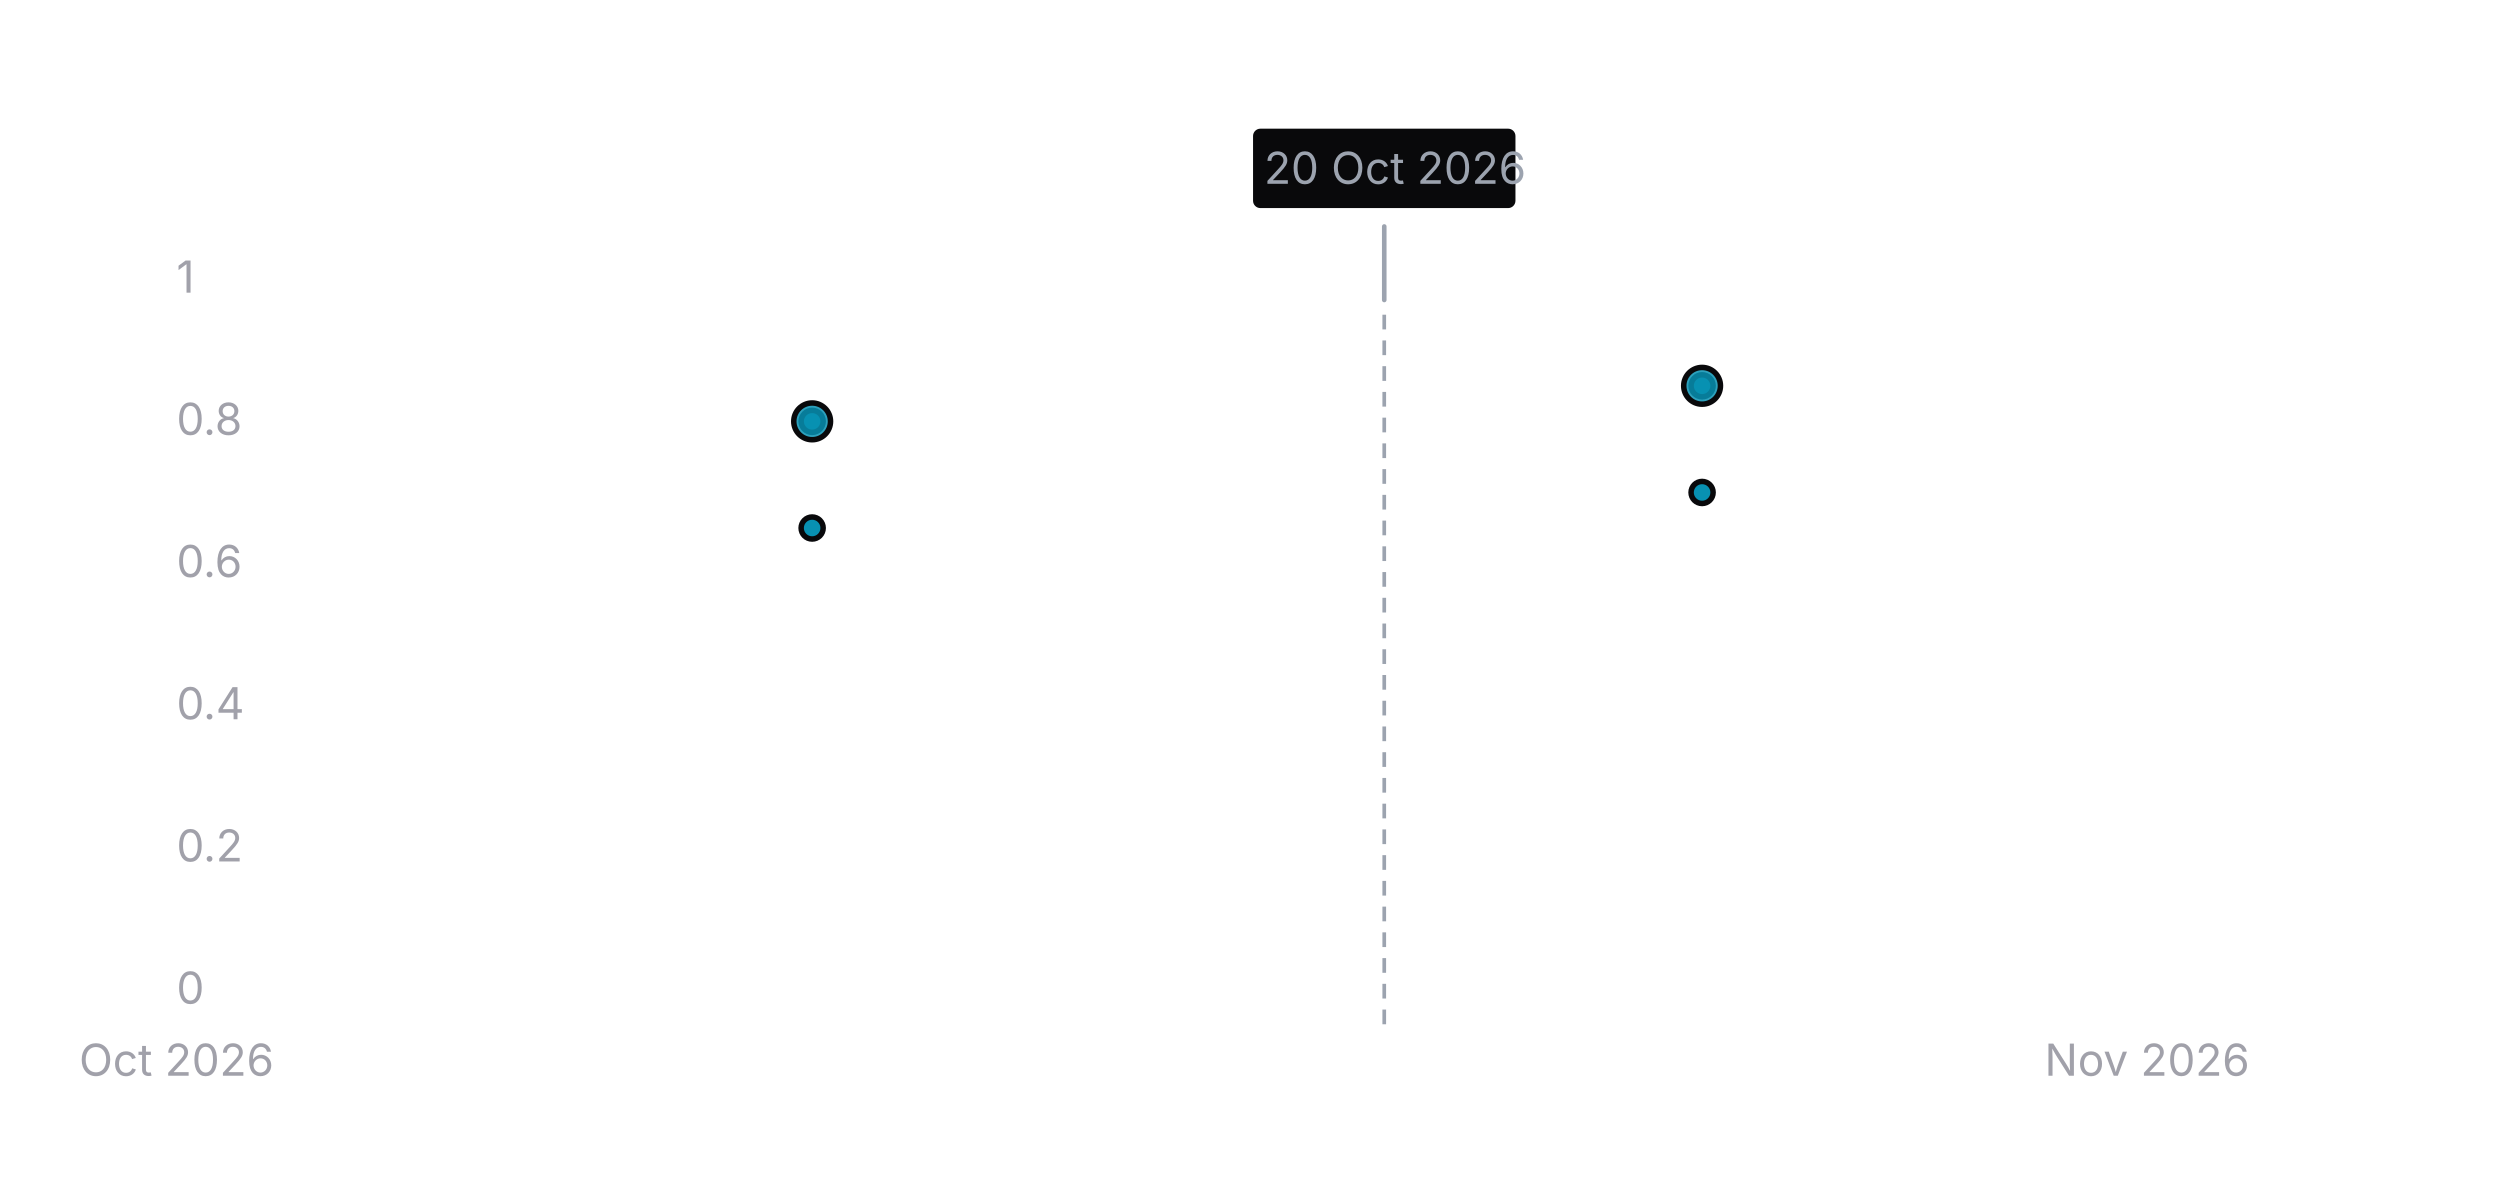
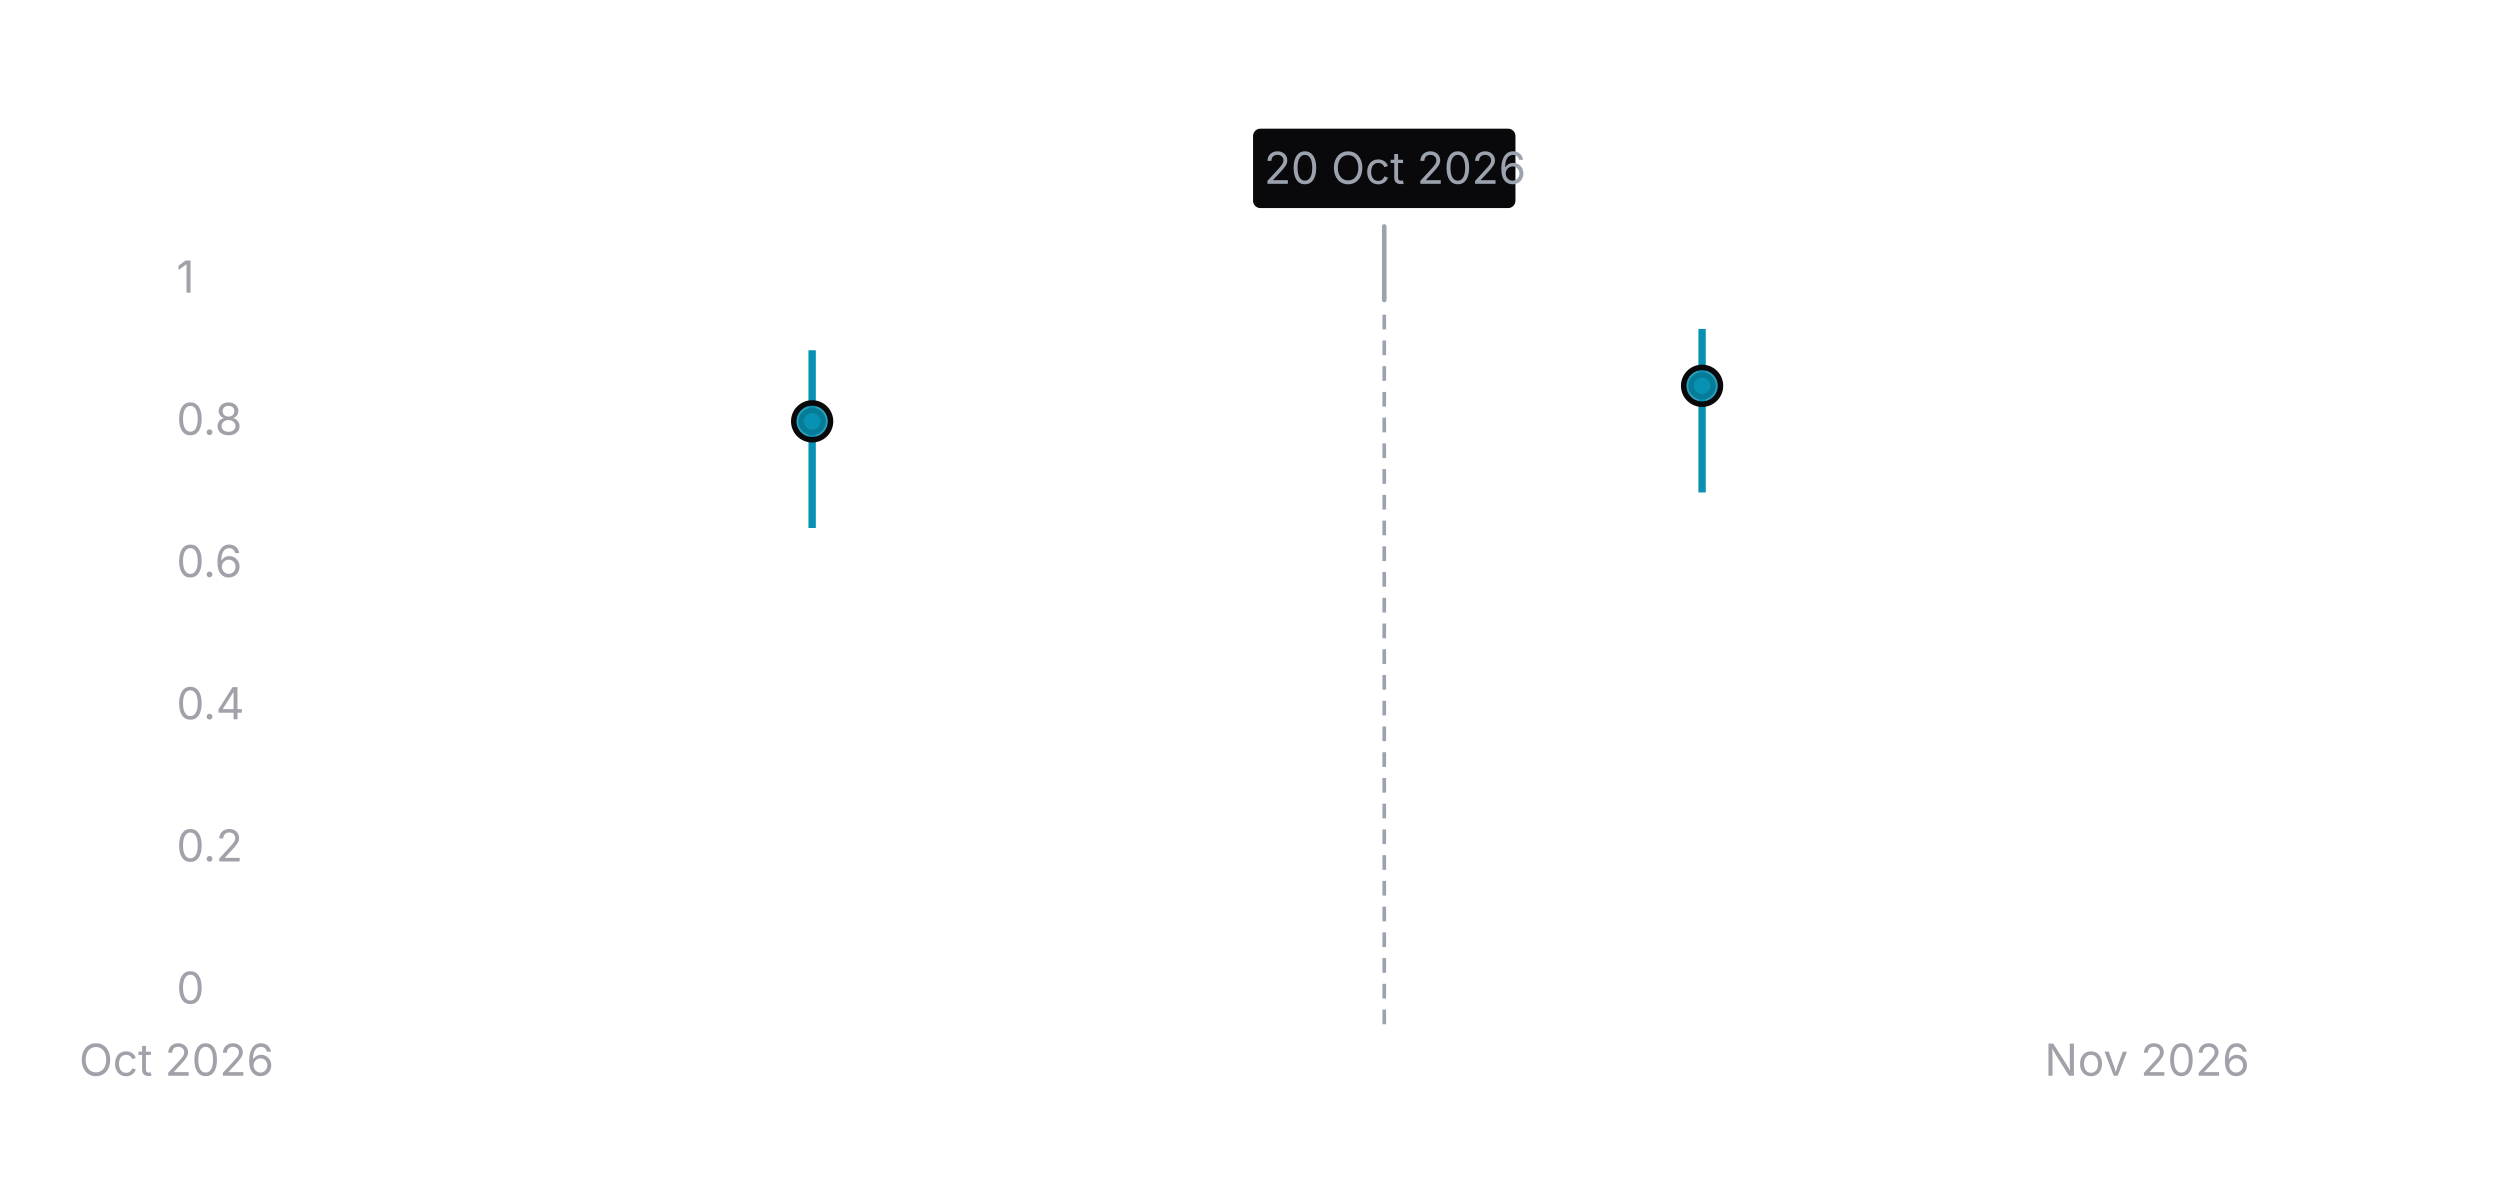
<svg xmlns="http://www.w3.org/2000/svg" viewBox="0 0 680 320" overflow="visible" text-rendering="optimizeLegibility" style="height: 320px; font-variant-numeric: tabular-nums;" role="img" aria-label="Published rates carry their interval and effective sample." class="oc-chart" data-theme="dark" id="site-history-force-oc-root" font-family="&quot;Inter Variable&quot;, Inter, -apple-system, BlinkMacSystemFont, &quot;Segoe UI&quot;, Roboto, sans-serif">
  <rect x="0" y="0" width="680" height="320" fill="transparent" />
  <defs>
    <clipPath id="site-history-force-oc-clip-0">
      <rect x="0" y="80.6" width="680" height="203.4" />
    </clipPath>
  </defs>
  <g class="oc-axis oc-axis-x">
    <text class="oc-axis-tick" data-tick-key="1790812800000" x="48" y="292.6" text-anchor="middle" style="fill: #a1a1aa; font-size: 12px; font-weight: 400; font-family: &quot;Inter Variable&quot;, Inter, -apple-system, BlinkMacSystemFont, &quot;Segoe UI&quot;, Roboto, sans-serif;" font-variant="tabular-nums">Oct 2026</text>
    <text class="oc-axis-tick" data-tick-key="1793491200000" x="584" y="292.6" text-anchor="middle" style="fill: #a1a1aa; font-size: 12px; font-weight: 400; font-family: &quot;Inter Variable&quot;, Inter, -apple-system, BlinkMacSystemFont, &quot;Segoe UI&quot;, Roboto, sans-serif;" font-variant="tabular-nums">Nov 2026</text>
  </g>
  <g class="oc-axis oc-axis-y oc-axis-inline">
    <text class="oc-axis-tick oc-axis-tick-inline" data-tick-key="0" x="48" y="273" text-anchor="start" style="fill: #a1a1aa; font-size: 12px; font-weight: 400; font-family: &quot;Inter Variable&quot;, Inter, -apple-system, BlinkMacSystemFont, &quot;Segoe UI&quot;, Roboto, sans-serif;" font-variant="tabular-nums" font-size="11" font-weight="400" fill="#a1a1aa">0</text>
    <text class="oc-axis-tick oc-axis-tick-inline" data-tick-key="0.2" x="48" y="234.32" text-anchor="start" style="fill: #a1a1aa; font-size: 12px; font-weight: 400; font-family: &quot;Inter Variable&quot;, Inter, -apple-system, BlinkMacSystemFont, &quot;Segoe UI&quot;, Roboto, sans-serif;" font-variant="tabular-nums" font-size="11" font-weight="400" fill="#a1a1aa">0.2</text>
    <text class="oc-axis-tick oc-axis-tick-inline" data-tick-key="0.4" x="48" y="195.64" text-anchor="start" style="fill: #a1a1aa; font-size: 12px; font-weight: 400; font-family: &quot;Inter Variable&quot;, Inter, -apple-system, BlinkMacSystemFont, &quot;Segoe UI&quot;, Roboto, sans-serif;" font-variant="tabular-nums" font-size="11" font-weight="400" fill="#a1a1aa">0.4</text>
    <text class="oc-axis-tick oc-axis-tick-inline" data-tick-key="0.6" x="48" y="156.96" text-anchor="start" style="fill: #a1a1aa; font-size: 12px; font-weight: 400; font-family: &quot;Inter Variable&quot;, Inter, -apple-system, BlinkMacSystemFont, &quot;Segoe UI&quot;, Roboto, sans-serif;" font-variant="tabular-nums" font-size="11" font-weight="400" fill="#a1a1aa">0.6</text>
    <text class="oc-axis-tick oc-axis-tick-inline" data-tick-key="0.8" x="48" y="118.28" text-anchor="start" style="fill: #a1a1aa; font-size: 12px; font-weight: 400; font-family: &quot;Inter Variable&quot;, Inter, -apple-system, BlinkMacSystemFont, &quot;Segoe UI&quot;, Roboto, sans-serif;" font-variant="tabular-nums" font-size="11" font-weight="400" fill="#a1a1aa">0.8</text>
    <text class="oc-axis-tick oc-axis-tick-inline" data-tick-key="1" x="48" y="79.6" text-anchor="start" style="fill: #a1a1aa; font-size: 12px; font-weight: 400; font-family: &quot;Inter Variable&quot;, Inter, -apple-system, BlinkMacSystemFont, &quot;Segoe UI&quot;, Roboto, sans-serif;" font-variant="tabular-nums" font-size="11" font-weight="400" fill="#a1a1aa">1</text>
    <line class="oc-gridline" data-tick-key="0" x1="48" y1="279" x2="584" y2="279" stroke="rgba(255,255,255,0.24)" stroke-width="1" stroke-opacity="0.6" />
    <line class="oc-gridline" data-tick-key="0.2" x1="48" y1="240.32" x2="584" y2="240.32" stroke="rgba(255,255,255,0.06)" stroke-width="1" stroke-opacity="0.6" />
    <line class="oc-gridline" data-tick-key="0.4" x1="48" y1="201.64" x2="584" y2="201.64" stroke="rgba(255,255,255,0.06)" stroke-width="1" stroke-opacity="0.6" />
    <line class="oc-gridline" data-tick-key="0.6" x1="48" y1="162.96" x2="584" y2="162.96" stroke="rgba(255,255,255,0.06)" stroke-width="1" stroke-opacity="0.6" />
    <line class="oc-gridline" data-tick-key="0.8" x1="48" y1="124.28" x2="584" y2="124.28" stroke="rgba(255,255,255,0.06)" stroke-width="1" stroke-opacity="0.6" />
    <line class="oc-gridline" data-tick-key="1" x1="48" y1="85.6" x2="584" y2="85.6" stroke="rgba(255,255,255,0.06)" stroke-width="1" stroke-opacity="0.6" />
  </g>
  <g clip-path="url(#site-history-force-oc-clip-0)">
    <g data-oc-marks-group="true">
      <g class="oc-marks">
-         <circle data-mark-id="point-0" class="oc-mark oc-mark-point" data-key="layer:0:point:key:2026-10-11" cx="220.903" cy="143.62" r="3" fill="#0891b2" stroke="#09090b" stroke-width="1.5" fill-opacity="1" data-mark="point" data-week="2026-10-11" data-series="Published Wilson interval" />
-         <circle data-mark-id="point-1" class="oc-mark oc-mark-point" data-key="layer:0:point:key:2026-10-25" cx="462.968" cy="133.95" r="3" fill="#0891b2" stroke="#09090b" stroke-width="1.5" fill-opacity="1" data-mark="point" data-week="2026-10-25" data-series="Published Wilson interval" />
-         <circle data-mark-id="point-2" class="oc-mark oc-mark-point" data-key="layer:1:point:key:2026-10-11" cx="220.903" cy="114.61" r="3" fill="#0891b2" stroke="#09090b" stroke-width="1.5" fill-opacity="1" data-mark="point" data-week="2026-10-11" data-series="Published green rate" />
-         <circle data-mark-id="point-3" class="oc-mark oc-mark-point" data-key="layer:1:point:key:2026-10-25" cx="462.968" cy="104.94" r="3" fill="#0891b2" stroke="#09090b" stroke-width="1.5" fill-opacity="1" data-mark="point" data-week="2026-10-25" data-series="Published green rate" />
-         <circle data-mark-id="point-4" class="oc-mark oc-mark-point" data-key="layer:2:point:key:2026-10-11" cx="220.903" cy="114.61" r="5" fill="#0891b2" stroke="#09090b" stroke-width="1.5" fill-opacity="0.85" data-mark="point" data-week="2026-10-11" data-series="11 Oct" />
-         <circle data-mark-id="point-5" class="oc-mark oc-mark-point" data-key="layer:2:point:key:2026-10-25" cx="462.968" cy="104.94" r="5" fill="#0891b2" stroke="#09090b" stroke-width="1.5" fill-opacity="0.85" data-mark="point" data-week="2026-10-25" data-series="25 Oct" />
+         <line data-mark-id="rule-0" class="oc-mark oc-mark-rule" data-key="layer:0:rule:key:2026-10-11" x1="220.903" y1="143.62" x2="220.903" y2="95.27" stroke="#0891b2" stroke-width="2" data-mark="area" data-week="2026-10-11" />
+         <line data-mark-id="rule-1" class="oc-mark oc-mark-rule" data-key="layer:0:rule:key:2026-10-25" x1="462.968" y1="133.95" x2="462.968" y2="89.468" stroke="#0891b2" stroke-width="2" data-mark="area" data-week="2026-10-25" />
+         <circle data-mark-id="point-2" class="oc-mark oc-mark-point" data-key="layer:1:point:key:2026-10-11" cx="220.903" cy="114.61" r="3" fill="#0891b2" stroke="#09090b" stroke-width="1.5" fill-opacity="1" data-mark="point" data-week="2026-10-11" />
+         <circle data-mark-id="point-3" class="oc-mark oc-mark-point" data-key="layer:1:point:key:2026-10-25" cx="462.968" cy="104.94" r="3" fill="#0891b2" stroke="#09090b" stroke-width="1.5" fill-opacity="1" data-mark="point" data-week="2026-10-25" />
+         <circle data-mark-id="point-4" class="oc-mark oc-mark-point" data-key="layer:2:point:key:2026-10-11" cx="220.903" cy="114.61" r="5" fill="#0891b2" stroke="#09090b" stroke-width="1.5" fill-opacity="0.85" data-mark="point" data-week="2026-10-11" />
+         <circle data-mark-id="point-5" class="oc-mark oc-mark-point" data-key="layer:2:point:key:2026-10-25" cx="462.968" cy="104.94" r="5" fill="#0891b2" stroke="#09090b" stroke-width="1.5" fill-opacity="0.85" data-mark="point" data-week="2026-10-25" />
      </g>
    </g>
  </g>
  <g class="oc-annotations">
    <g class="oc-annotation oc-annotation-refline" data-annotation-index="0">
      <line class="oc-annotation-line" x1="376.516" y1="85.6" x2="376.516" y2="279" stroke-width="1" stroke="#9ca3af" stroke-dasharray="4 3" />
      <line class="oc-annotation-connector" x1="376.516" y1="61.6" x2="376.516" y2="81.6" stroke="#9ca3af" stroke-width="1.25" stroke-linecap="round" />
      <rect class="oc-annotation-bg" x="340.828" y="35" width="71.376" height="21.6" fill="#09090b" rx="2" />
      <text class="oc-annotation-label" x="343.828" y="50" style="fill: #9ca3af; font-size: 12px; font-weight: 400; font-family: &quot;Inter Variable&quot;, Inter, -apple-system, BlinkMacSystemFont, &quot;Segoe UI&quot;, Roboto, sans-serif;" text-anchor="start">
        <tspan x="343.828" dy="0">20 Oct 2026</tspan>
      </text>
    </g>
  </g>
  <g class="oc-chrome" font-family="&quot;Inter Variable&quot;, Inter, -apple-system, BlinkMacSystemFont, &quot;Segoe UI&quot;, Roboto, sans-serif" />
</svg>
